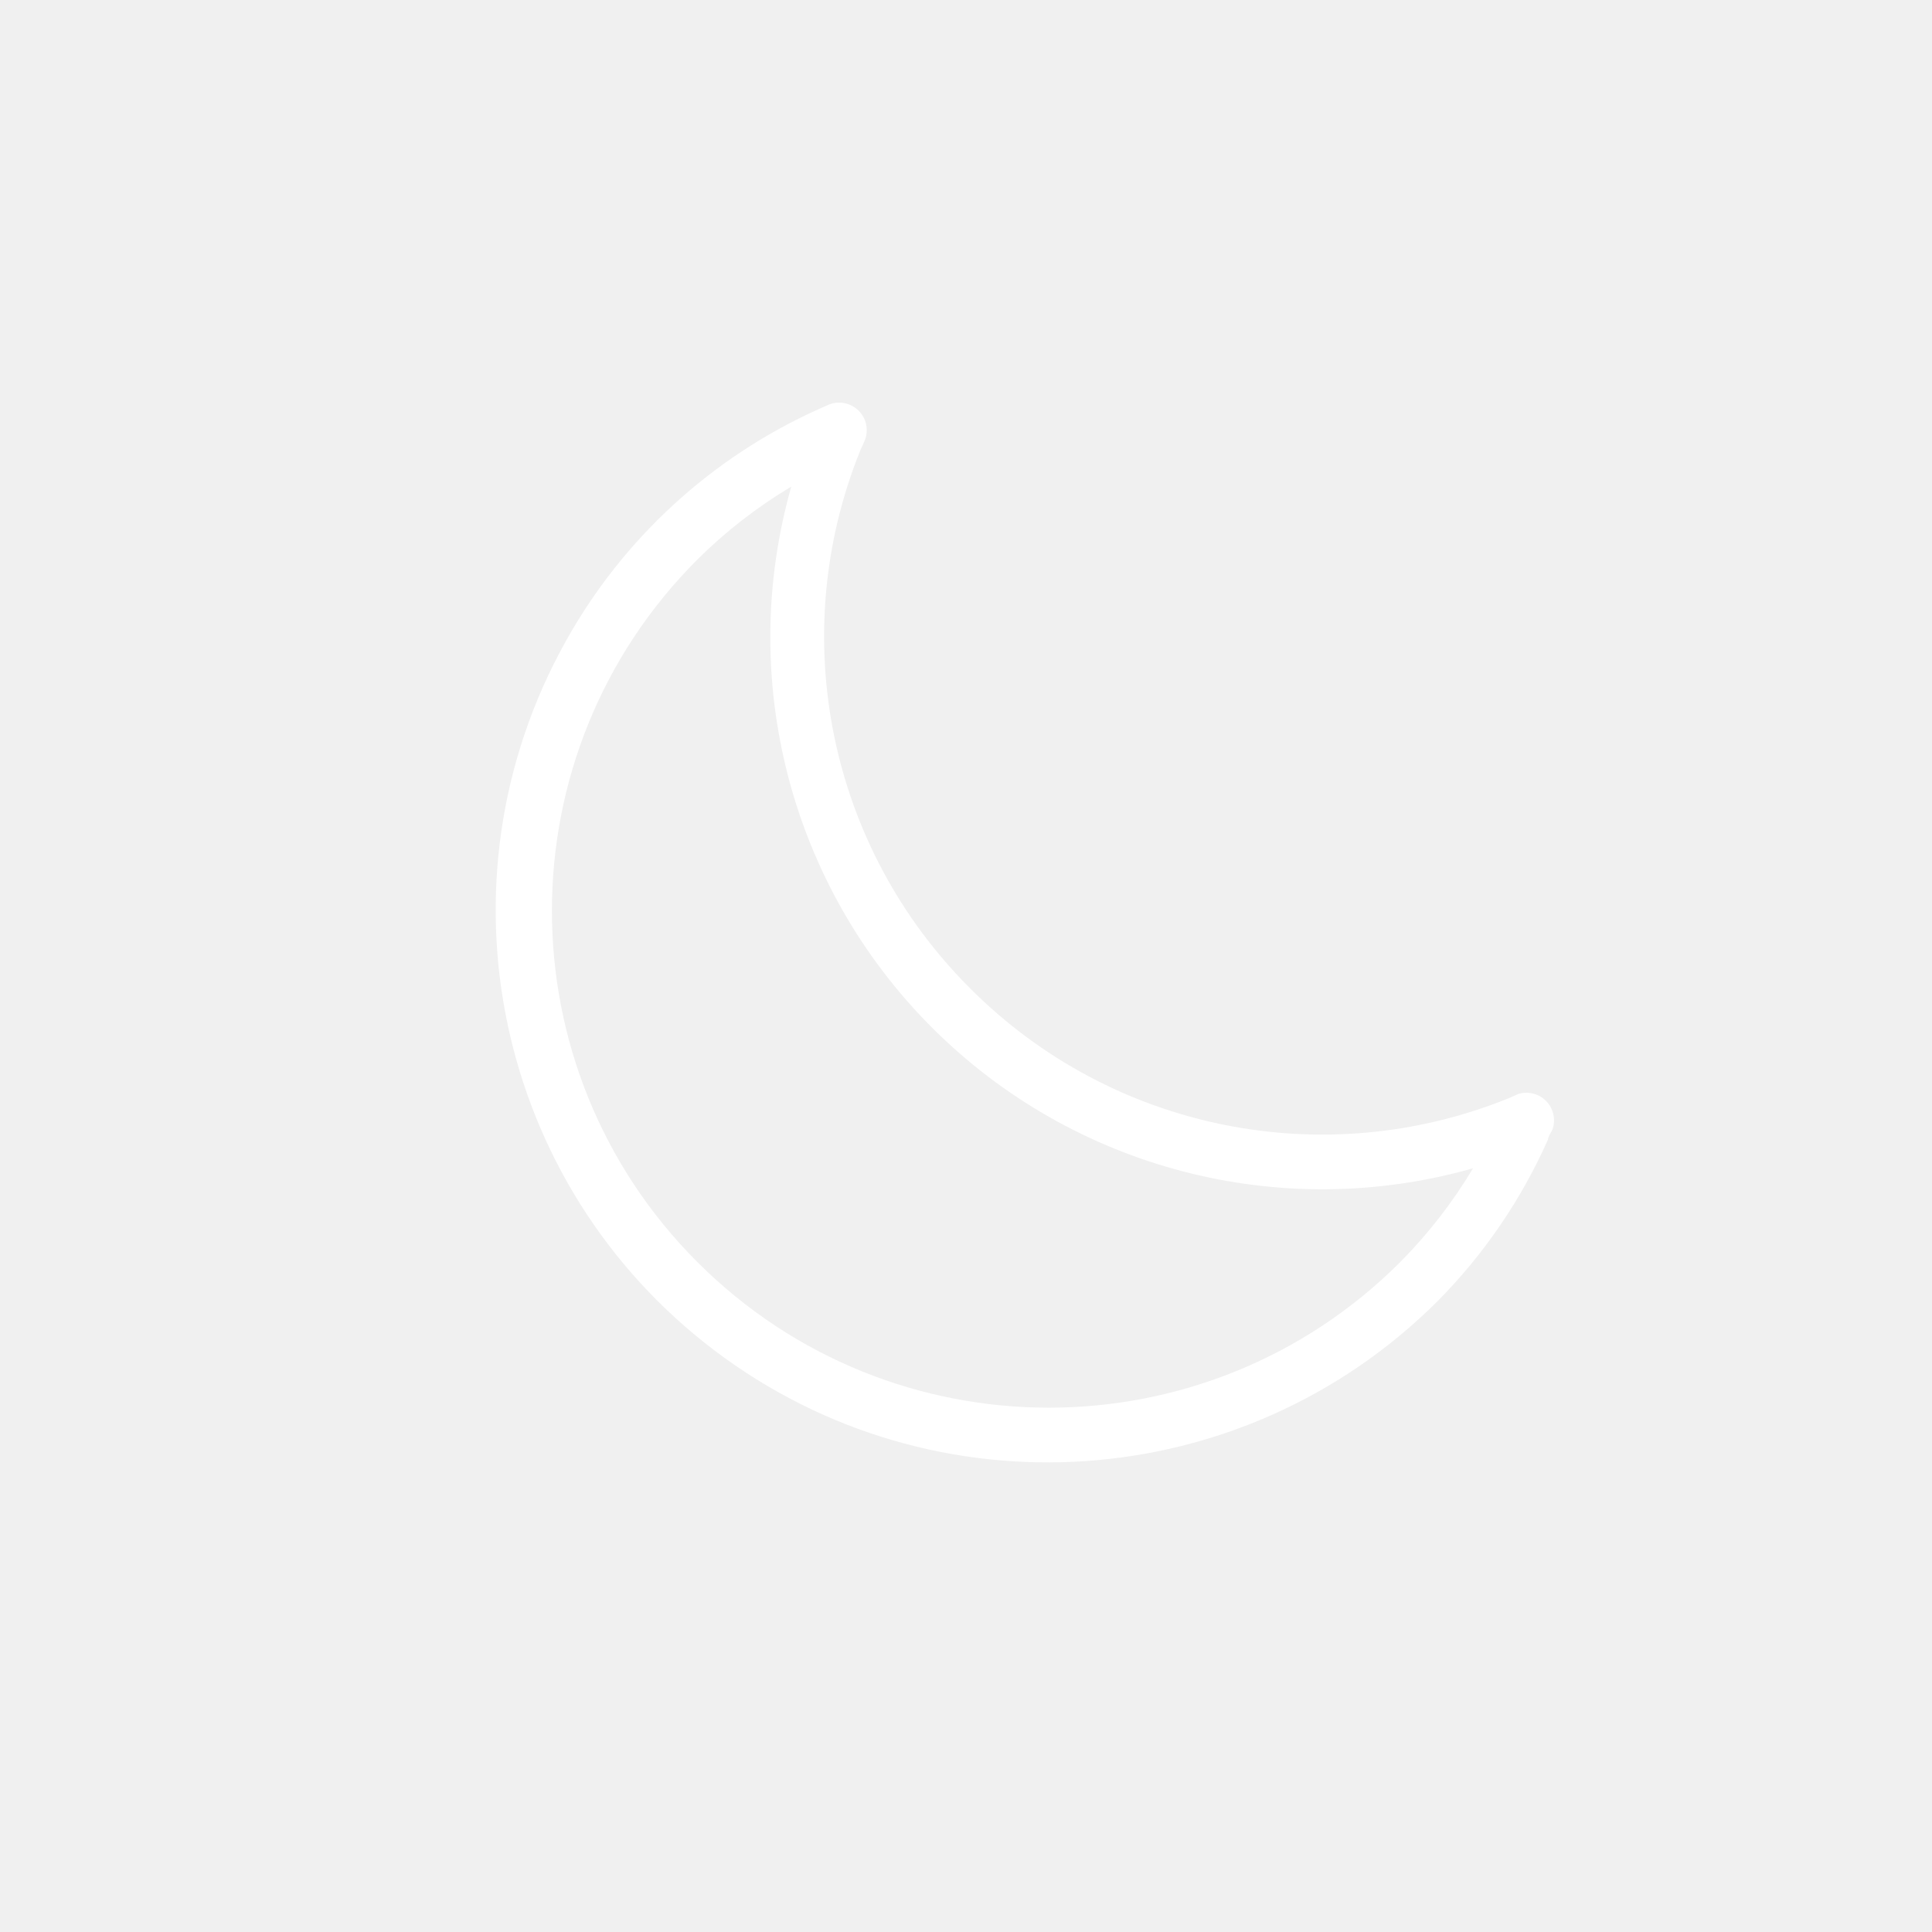
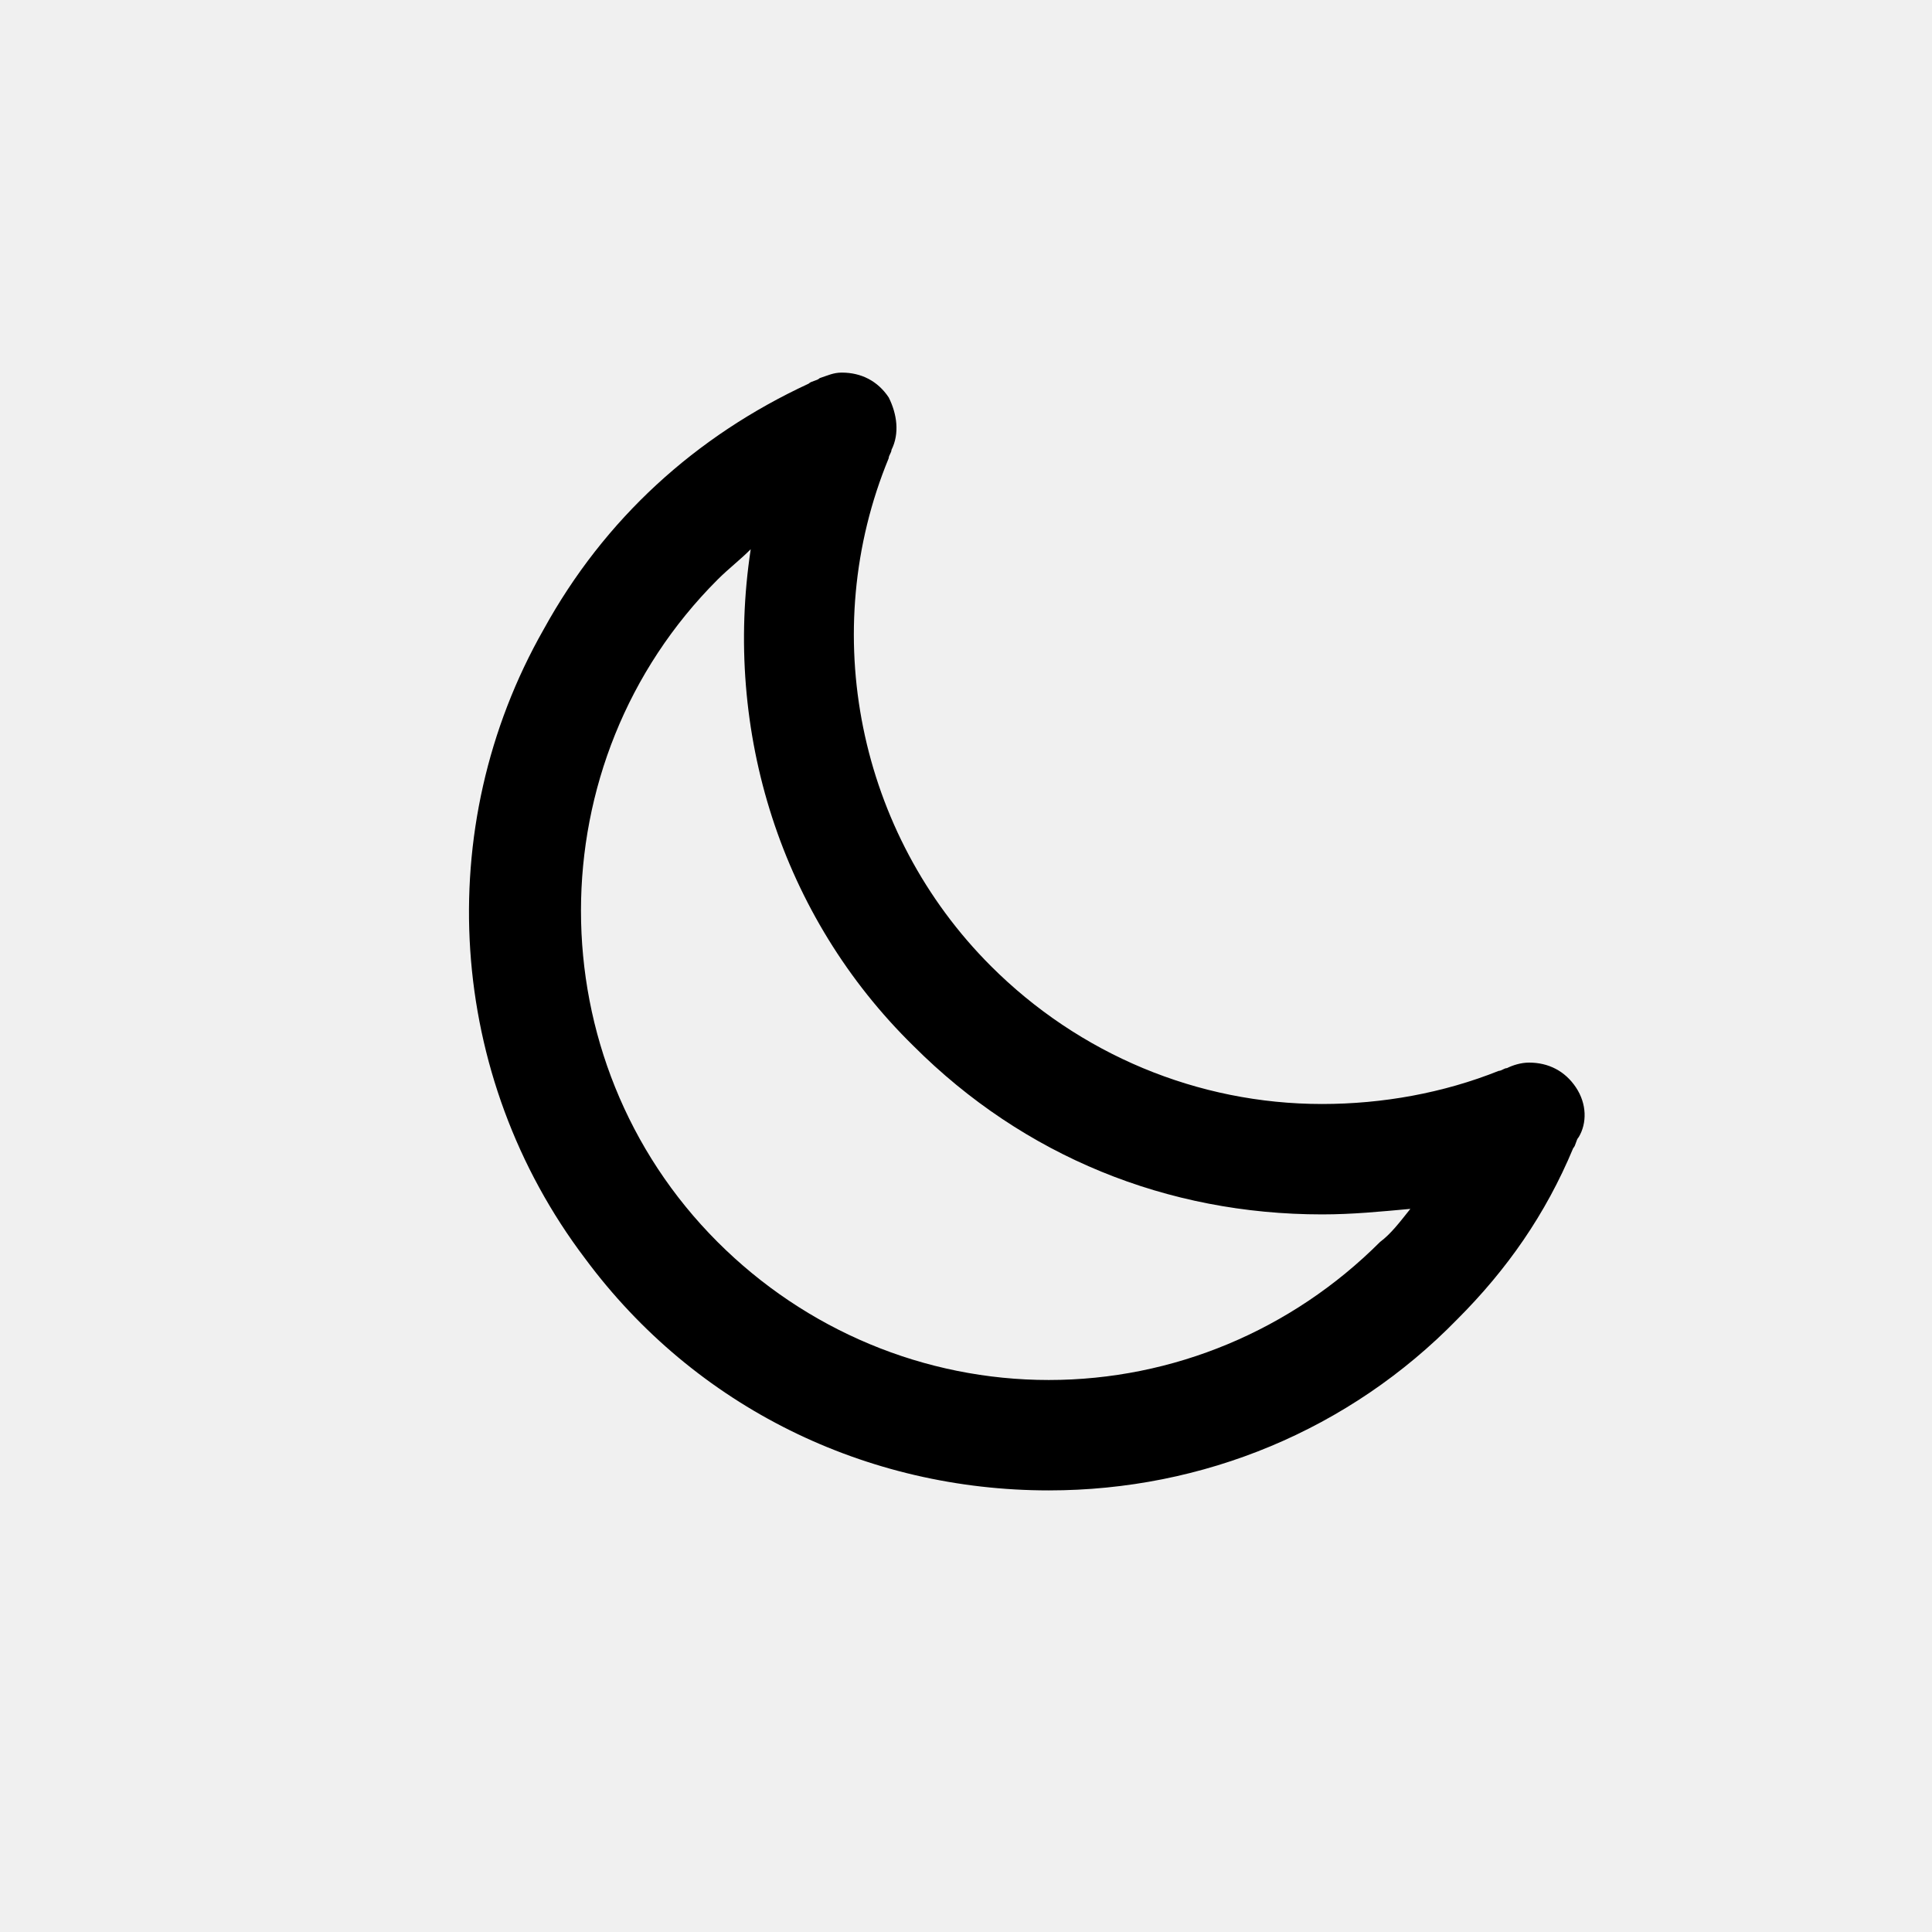
- <svg xmlns="http://www.w3.org/2000/svg" id="Set_Iconos" data-name="Set Iconos" viewBox="0 0 70 70">
-   <path fill="#fff" d="M35.17,35.83a18,18,0,0,1-4-19.51l.14-.31a1,1,0,0,0-1.28-1.35l-.36.16a19.75,19.75,0,0,0-9.18,8.43,20,20,0,0,0,31.6,23.89,19.66,19.66,0,0,0,4-5.86c0-.1.1-.23.16-.36A1,1,0,0,0,55,39.64l-.31.14A18,18,0,0,1,35.17,35.83Zm15.56,9.9A18,18,0,0,1,25.27,20.27a17.76,17.76,0,0,1,3.4-2.64,20,20,0,0,0,24.7,24.7A17.76,17.76,0,0,1,50.73,45.73Z" />
+ <svg xmlns="http://www.w3.org/2000/svg" version="1.1" id="Set_Iconos" x="0px" y="0px" viewBox="0 0 70 70" style="enable-background:new 0 0 70 70;" xml:space="preserve">
+   <path d="M57.1,39.4c-0.4-0.6-1-0.9-1.7-0.9c-0.3,0-0.6,0.1-0.8,0.2c-0.1,0-0.2,0.1-0.3,0.1c-2,0.8-4.2,1.2-6.4,1.2  c-4.5,0-8.8-1.8-12-5c-4.8-4.8-6.3-12.1-3.7-18.4c0-0.1,0.1-0.2,0.1-0.3c0.3-0.6,0.2-1.3-0.1-1.9c-0.4-0.6-1-0.9-1.7-0.9  c-0.3,0-0.5,0.1-0.8,0.2c-0.1,0.1-0.3,0.1-0.4,0.2c-4.1,1.9-7.4,4.9-9.6,8.9C15.6,30,16.2,39,21.2,45.6c4,5.4,10.2,8.4,16.8,8.4  c5.6,0,10.9-2.2,14.8-6.2c1.8-1.8,3.2-3.8,4.2-6.2c0.1-0.1,0.1-0.3,0.2-0.4C57.5,40.7,57.5,40,57.1,39.4z M50,45  c-3.2,3.2-7.5,5-12,5c-4.5,0-8.8-1.8-12-5c-6.6-6.6-6.6-17.4,0-24c0.4-0.4,0.8-0.7,1.2-1.1c-1,6.6,1.1,13.3,5.9,18  c4,4,9.2,6.1,14.8,6.1c1.1,0,2.1-0.1,3.2-0.2C50.7,44.3,50.4,44.7,50,45z" />
</svg>
